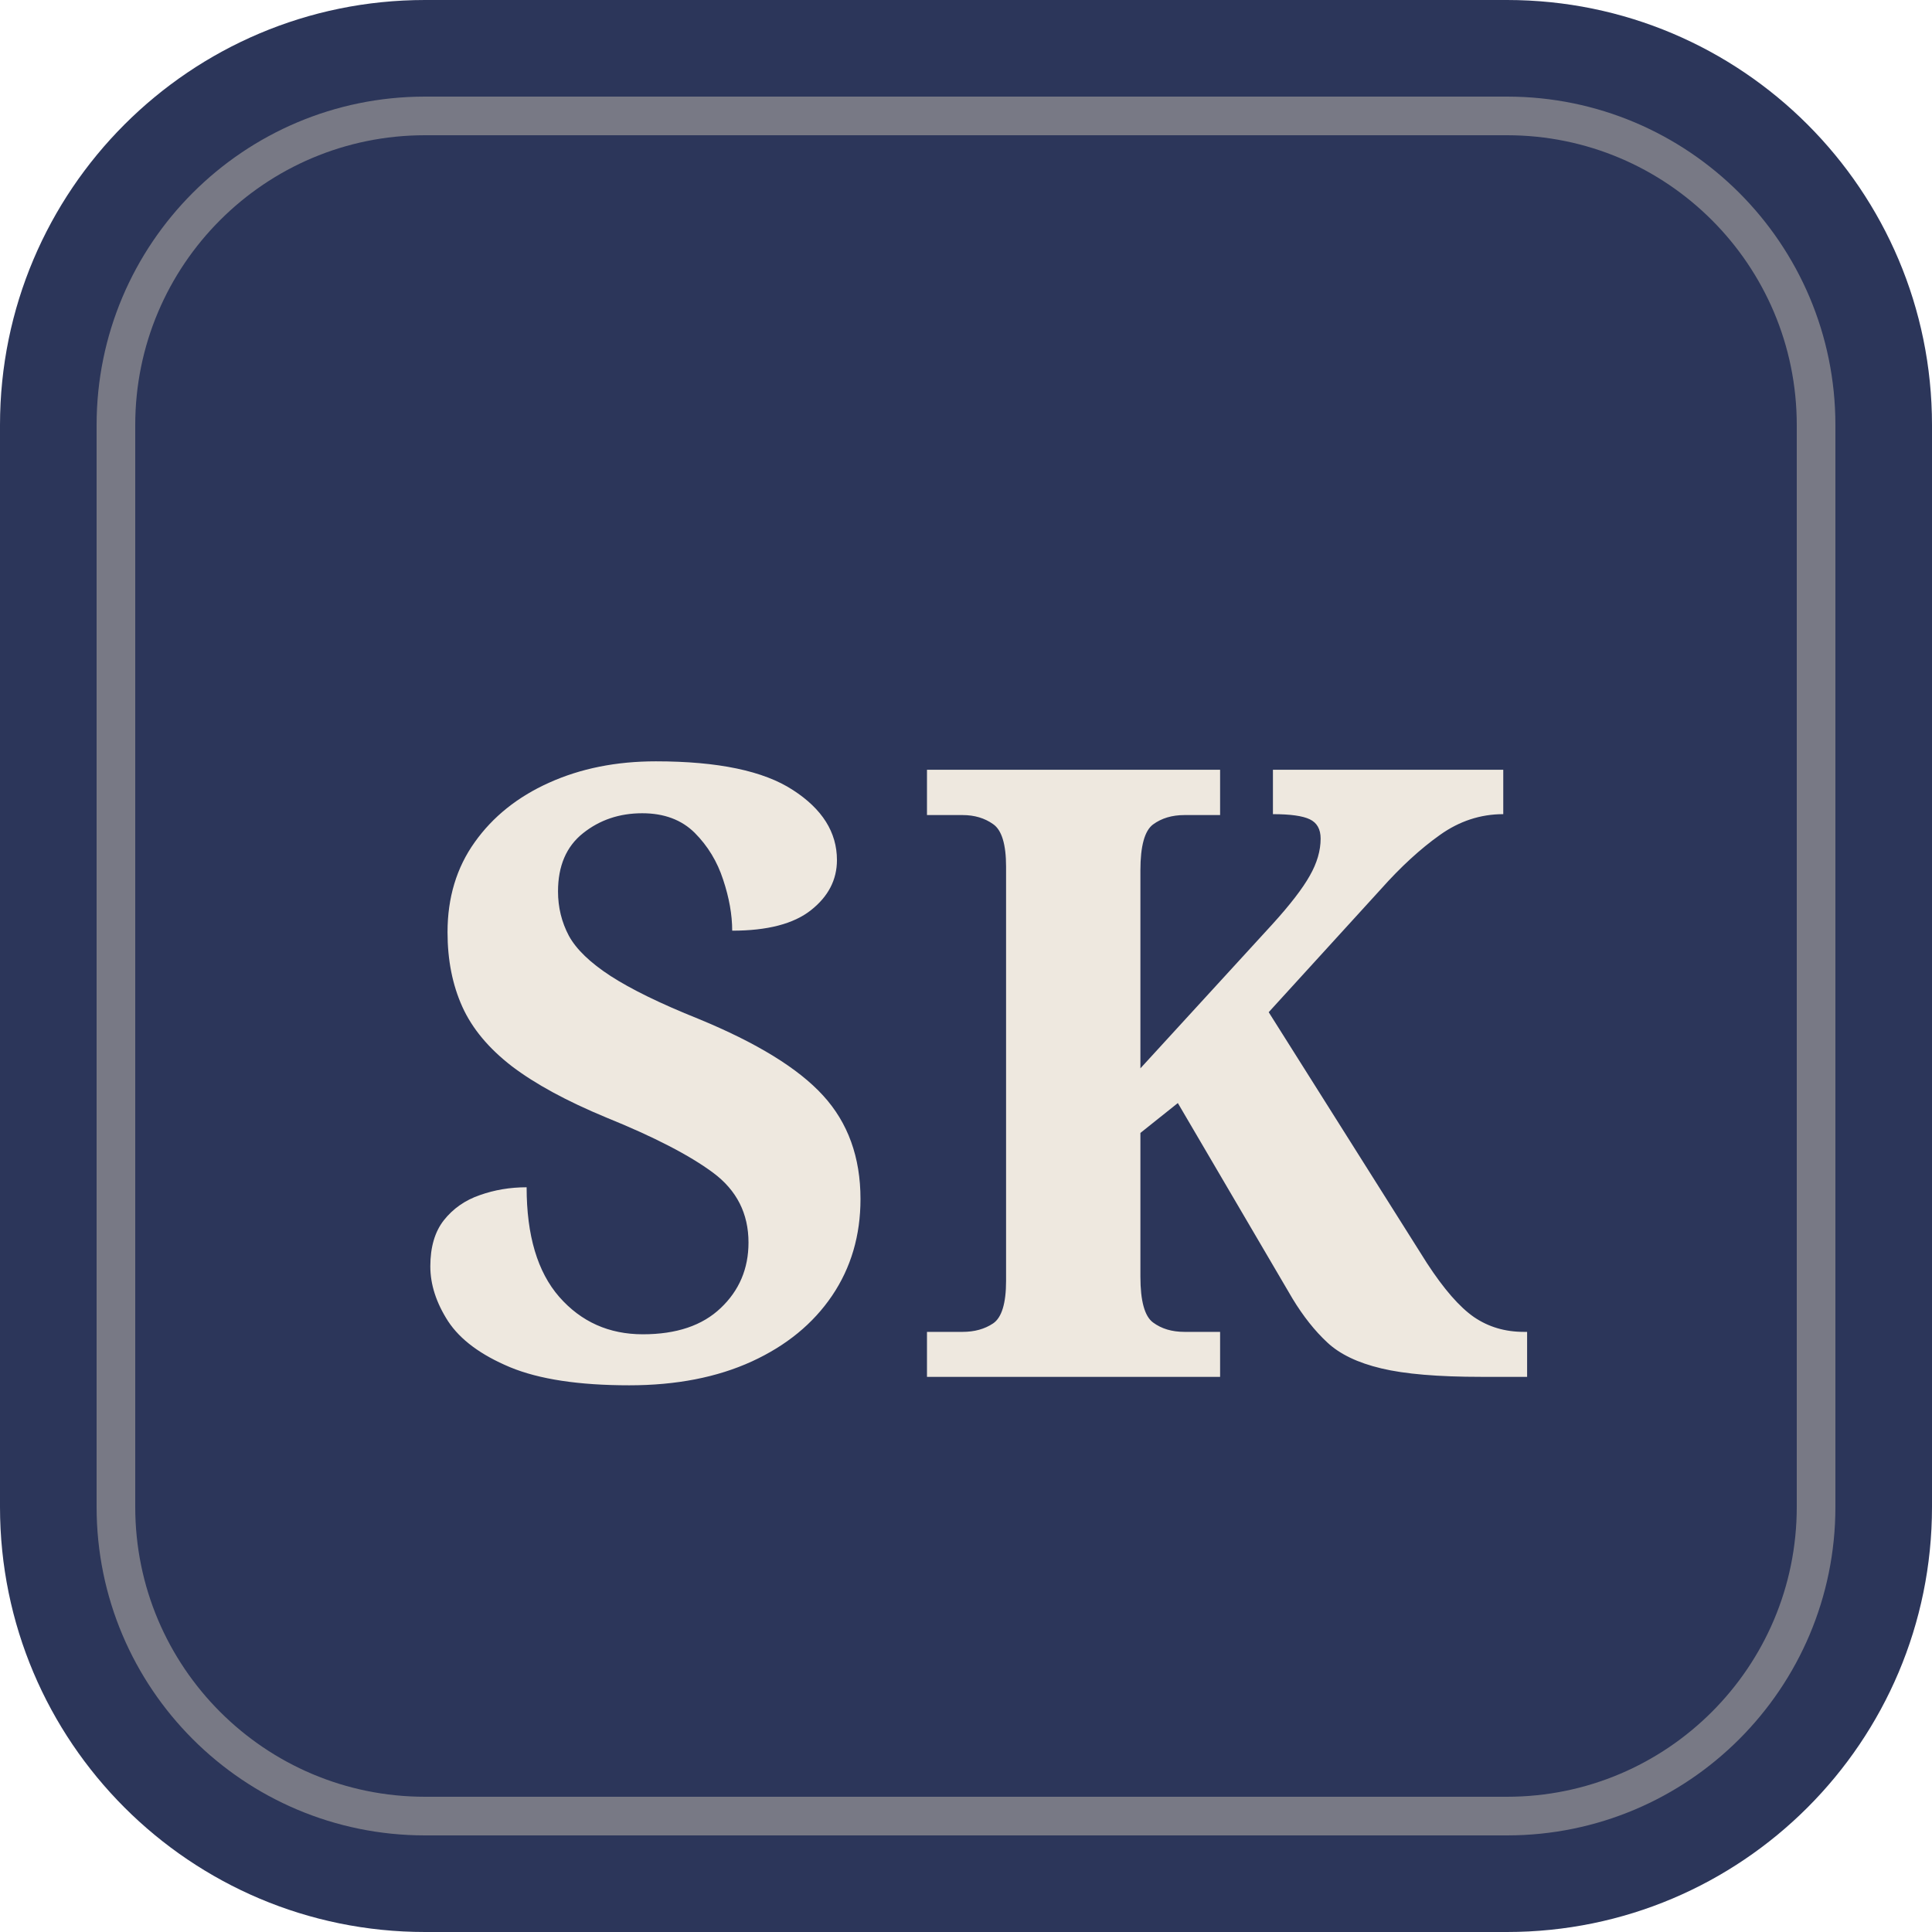
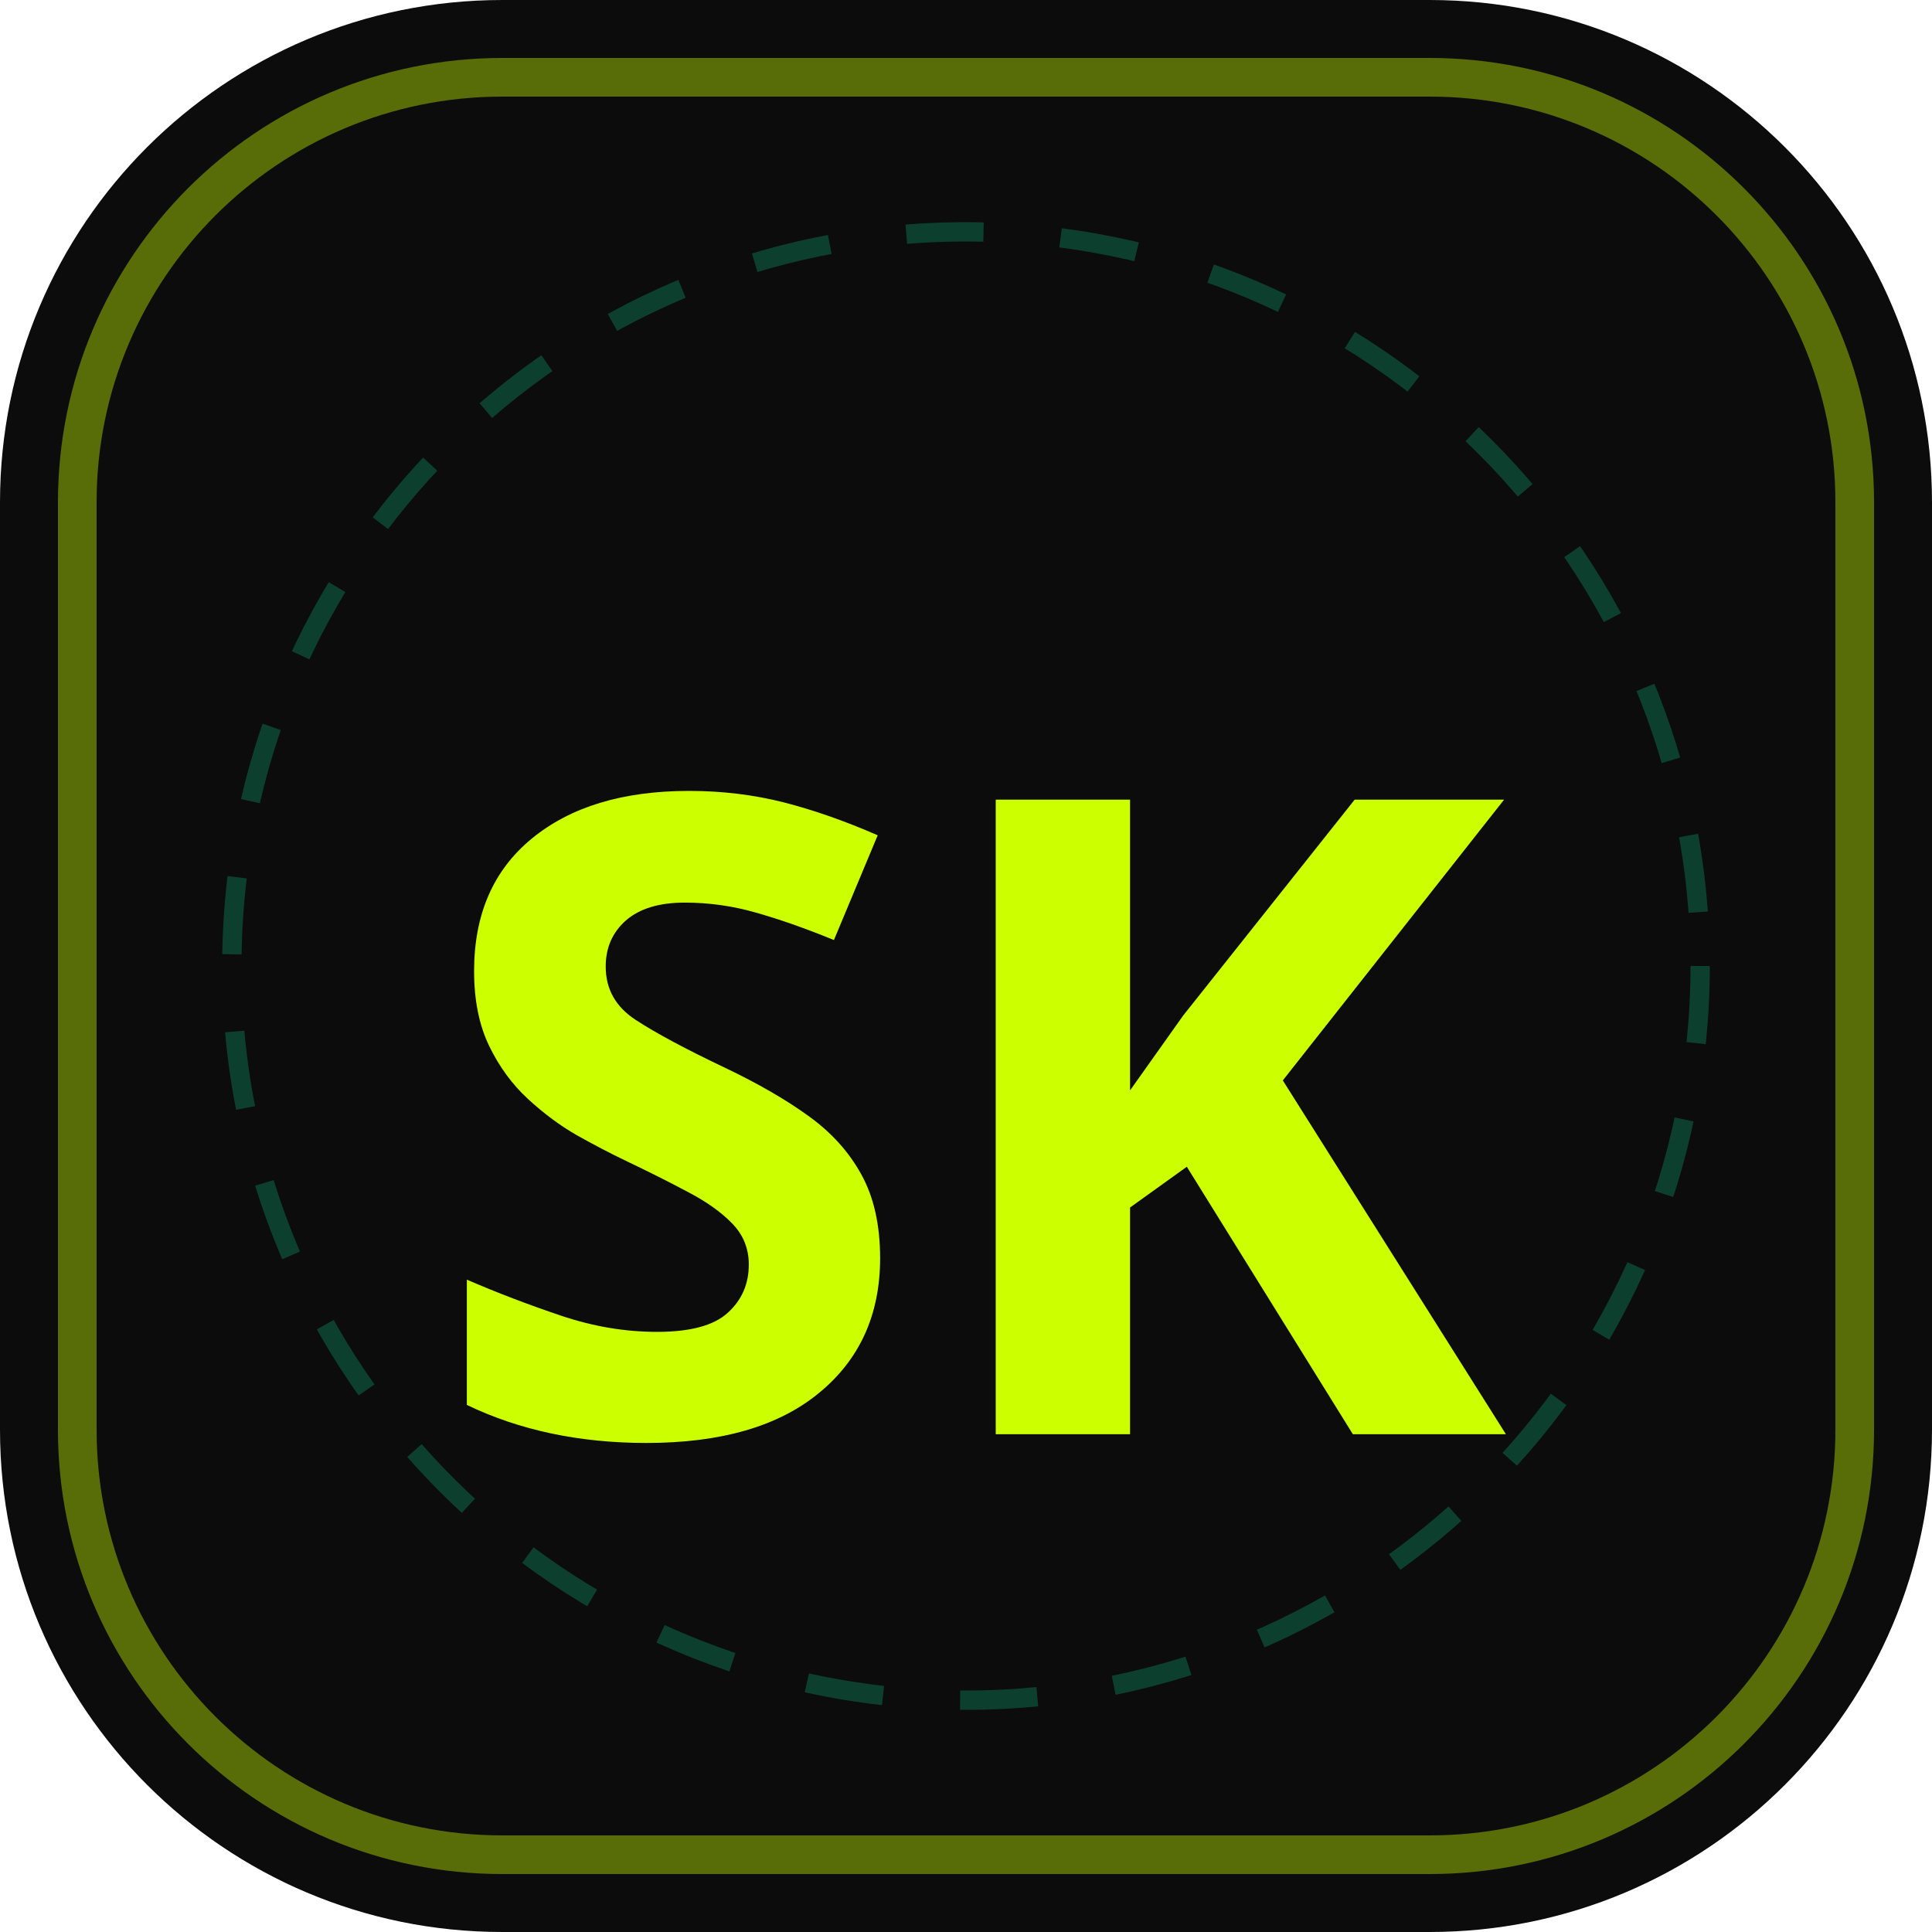
<svg xmlns="http://www.w3.org/2000/svg" viewBox="0 0 100 100">
-   <rect width="100" height="100" rx="22" fill="#2C365A" />
-   <rect x="6" y="6" width="88" height="88" rx="16" fill="none" stroke="#C4BCB0" stroke-width="2" stroke-opacity="0.5" />
-   <text x="50%" y="56%" dominant-baseline="middle" text-anchor="middle" font-family="'Playfair Display', Georgia, serif" font-weight="bold" font-size="44" fill="#EEE8DF">SK</text>
+   <rect width="100" height="100" rx="26" fill="#0C0C0C" />
+   <rect x="4" y="4" width="92" height="92" rx="22" fill="none" stroke="#CCFF00" stroke-width="2" stroke-opacity="0.4" />
+   <circle cx="50" cy="50" r="38" fill="none" stroke="#10B981" stroke-width="1" stroke-dasharray="4 4" stroke-opacity="0.3" />
+   <text x="50%" y="58%" dominant-baseline="middle" text-anchor="middle" font-family="'Space Grotesk', system-ui, sans-serif" font-weight="900" font-size="46" fill="#CCFF00">SK</text>
</svg>
